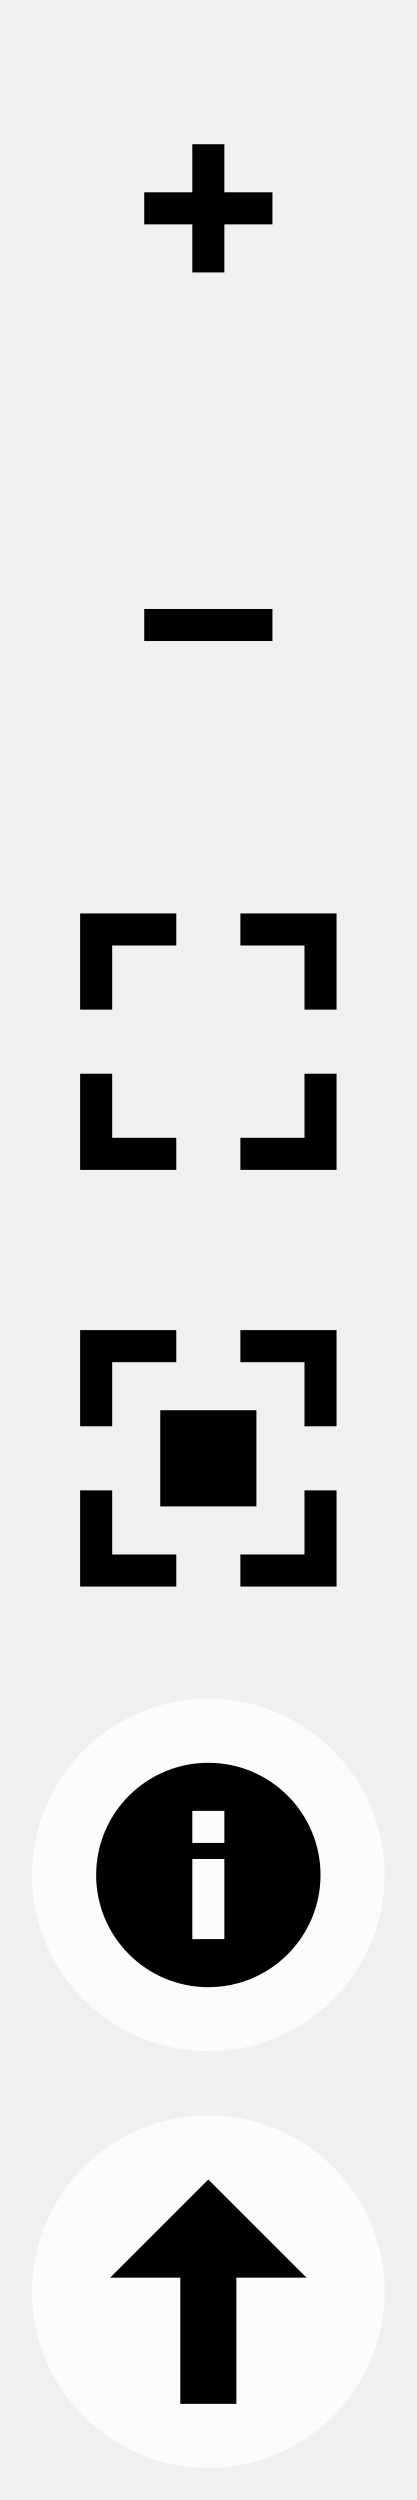
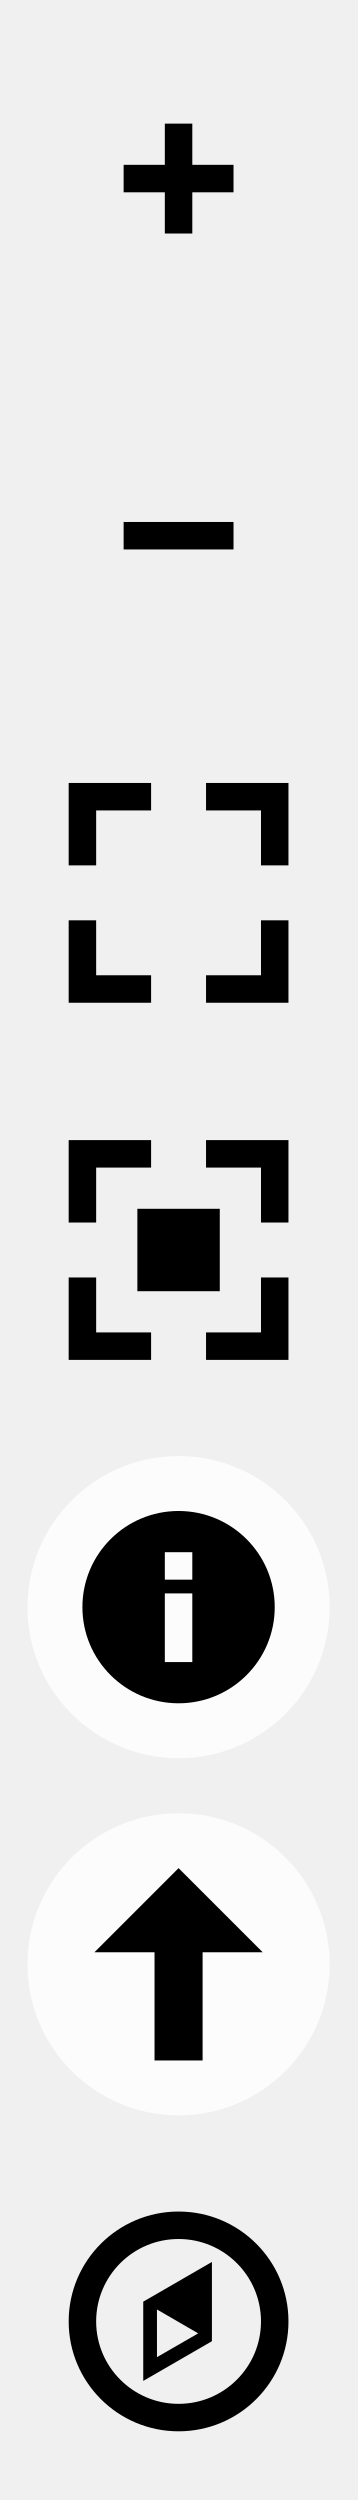
- <svg xmlns="http://www.w3.org/2000/svg" width="26" height="156">
+ <svg xmlns="http://www.w3.org/2000/svg" width="26" height="182">
  <circle fill-opacity=".78" cy="117" cx="13" r="11" fill="#fff" />
  <circle fill-opacity=".78" cy="143" cx="13" r="11" fill="#fff" />
-   <path d="m5 83v6h2v-4h4v-2h-6zm10 0v2h4v4h2v-6h-6zm-5 5v6h6v-6h-6zm-5 5v6h6v-2h-4v-4h-2zm14 0v4h-4v2h6v-6h-2z" />
-   <path d="m13 110a7 7 0 0 0 -7 7 7 7 0 0 0 7 7 7 7 0 0 0 7 -7 7 7 0 0 0 -7 -7zm-1 3h2v2h-2v-2zm0 3h2v5h-2v-5z" />
-   <path d="m5 57v6h2v-4h4v-2h-6zm10 0v2h4v4h2v-6h-6zm-10 10v6h6v-2h-4v-4h-2zm14 0v4h-4v2h6v-6h-2z" />
+   <circle cy="169" cx="13" r="7" fill="none" stroke="#000" stroke-width="2" />
+   <path d="m5 83v6h2v-4h4v-2zm10 0v2h4v4h2v-6zm-5 5v6h6v-6zm-5 5v6h6v-2h-4v-4zm14 0v4h-4v2h6v-6z" />
+   <path d="m13 110a7 7 0 0 0 -7 7 7 7 0 0 0 7 7 7 7 0 0 0 7 -7 7 7 0 0 0 -7 -7zm-1 3h2v2h-2zm0 3h2v5h-2z" />
+   <path d="m5 57v6h2v-4h4v-2zm10 0v2h4v4h2v-6zm-10 10v6h6v-2h-4v-4zm14 0v4h-4v2h6v-6z" />
  <path d="m17 38v2h-8v-2z" />
-   <path d="m12 9v3h-3v2h3v3h2v-3h3v-2h-3v-3h-2z" />
+   <path d="m12 9v3h-3v2h3v3h2v-3h3v-2h-3v-3z" />
  <path d="m13 136-6.125 6.125h4.375v7.875h3.5v-7.875h4.375z" />
+   <path d="m10.428 173.33v-5.77l5-2.89v5.77zm1-1.73 3-1.73-3.001-1.74z" />
</svg>
